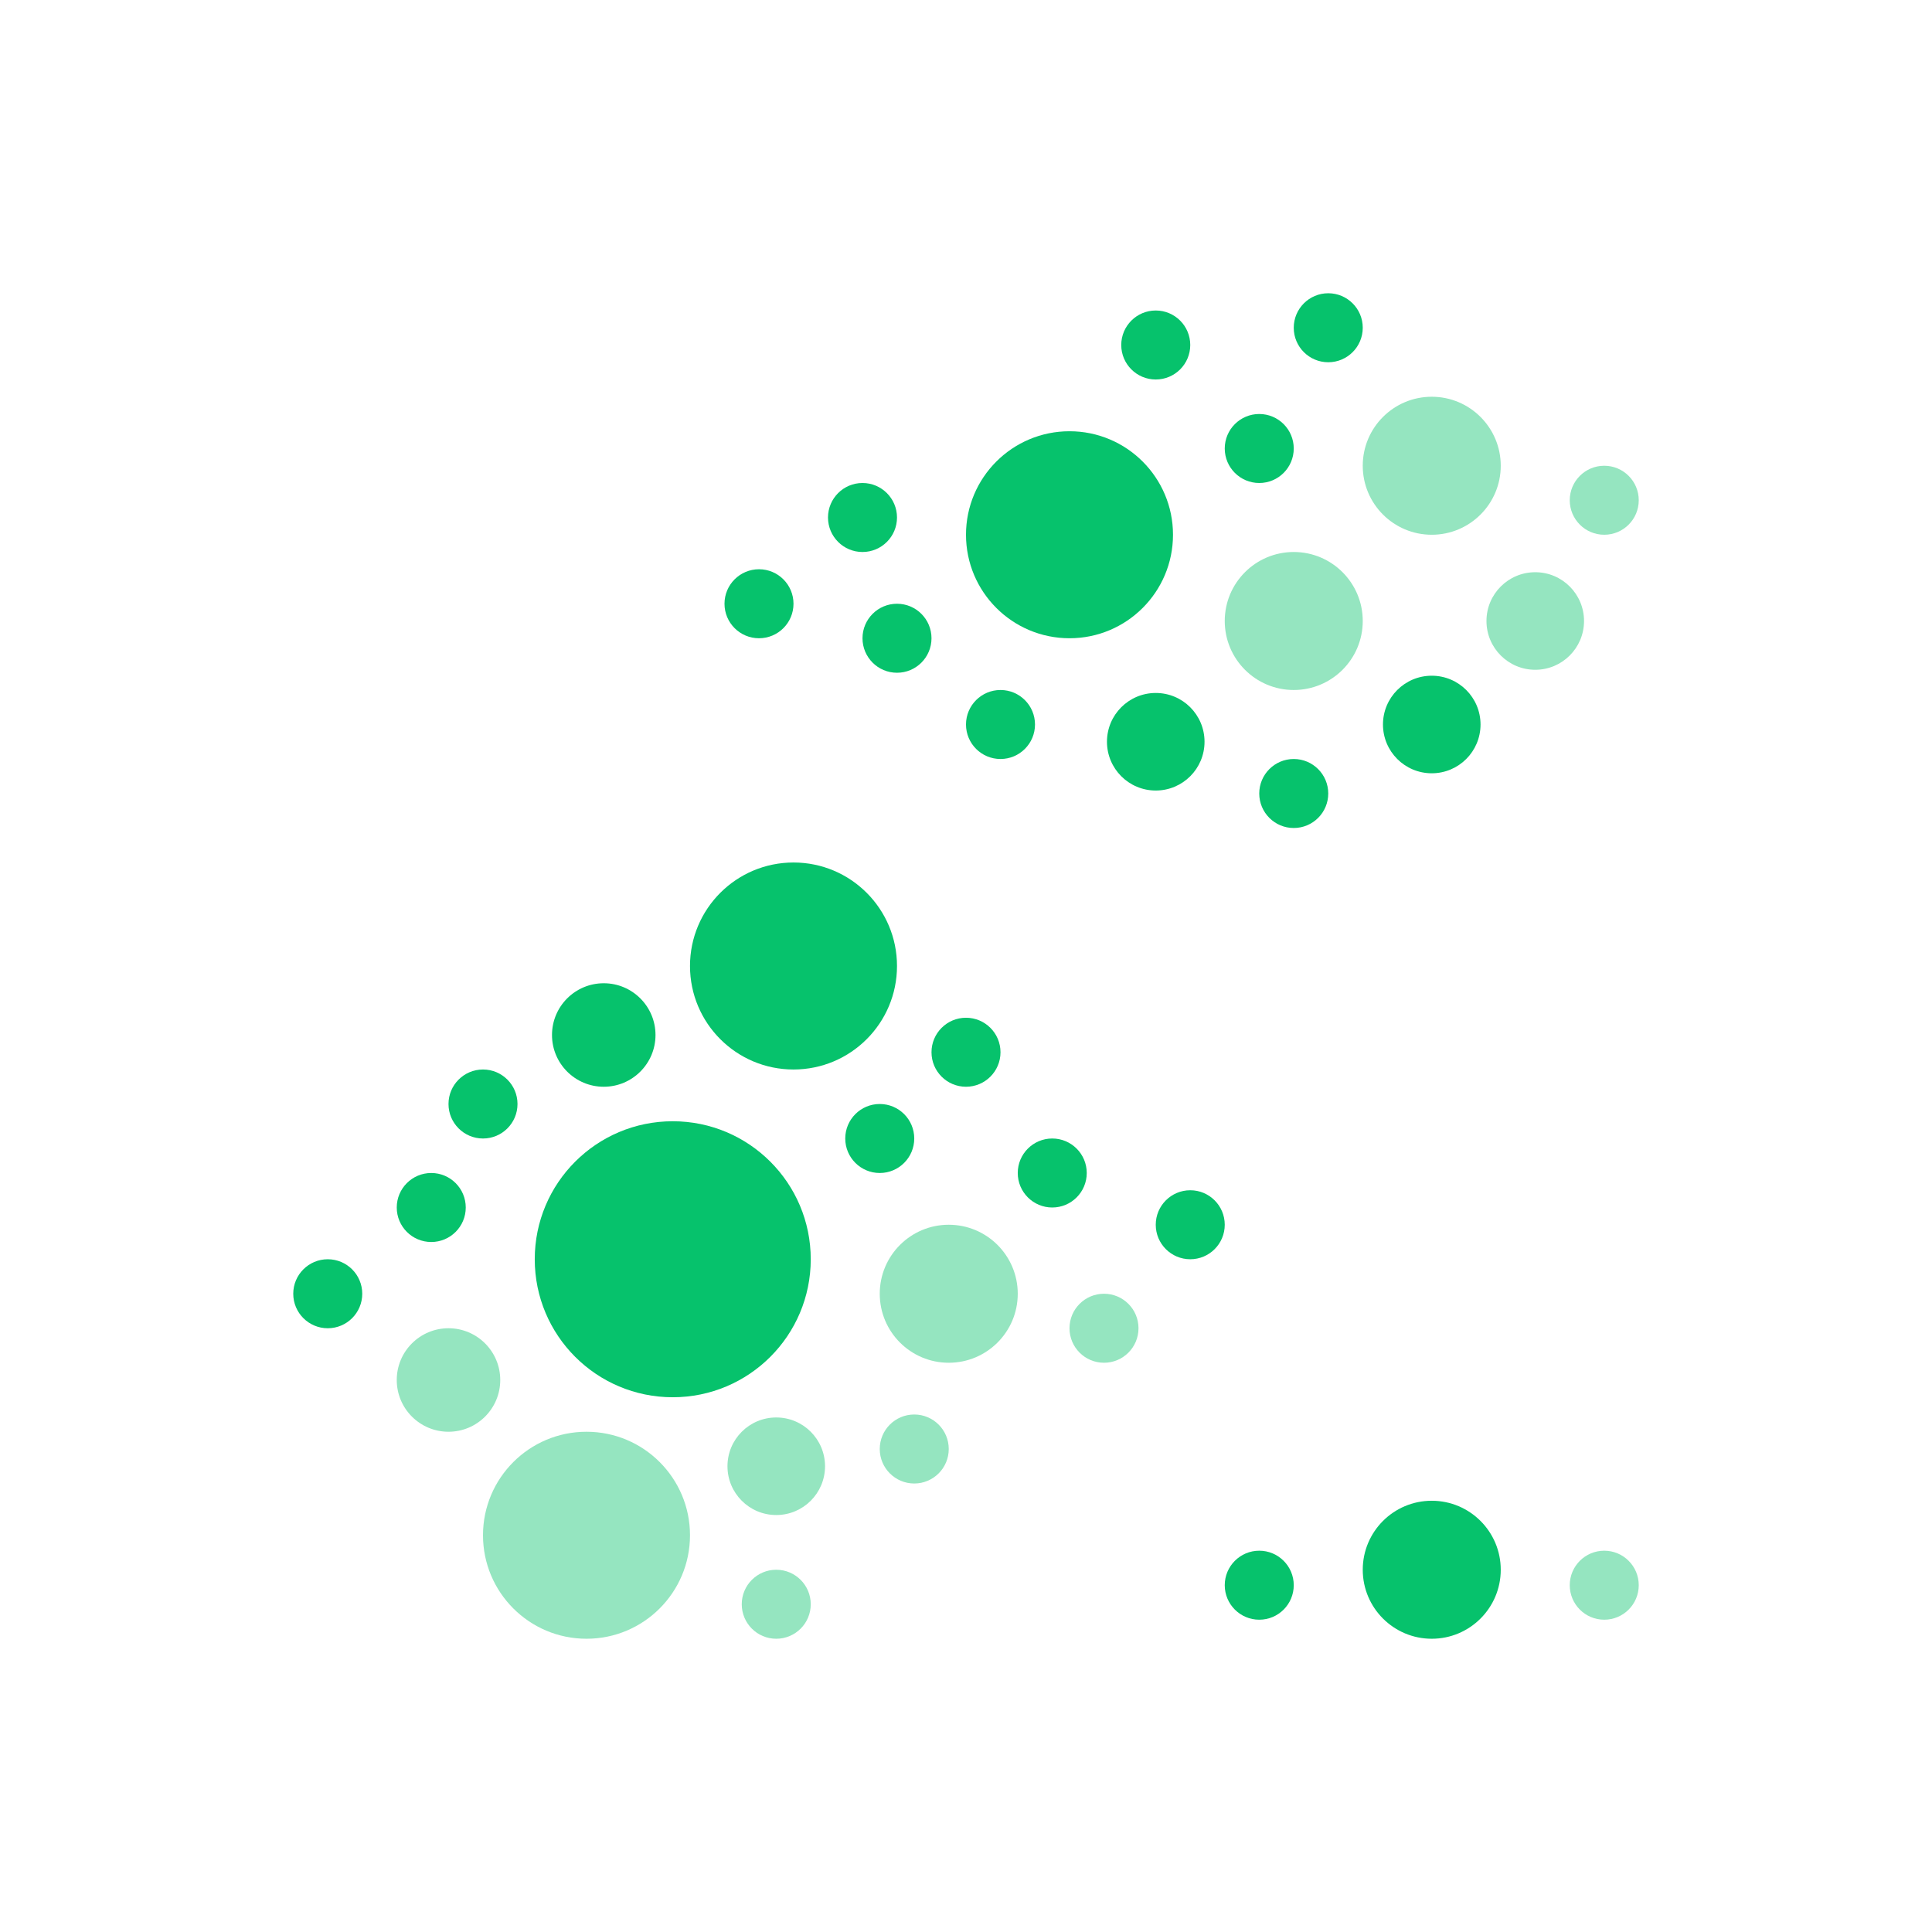
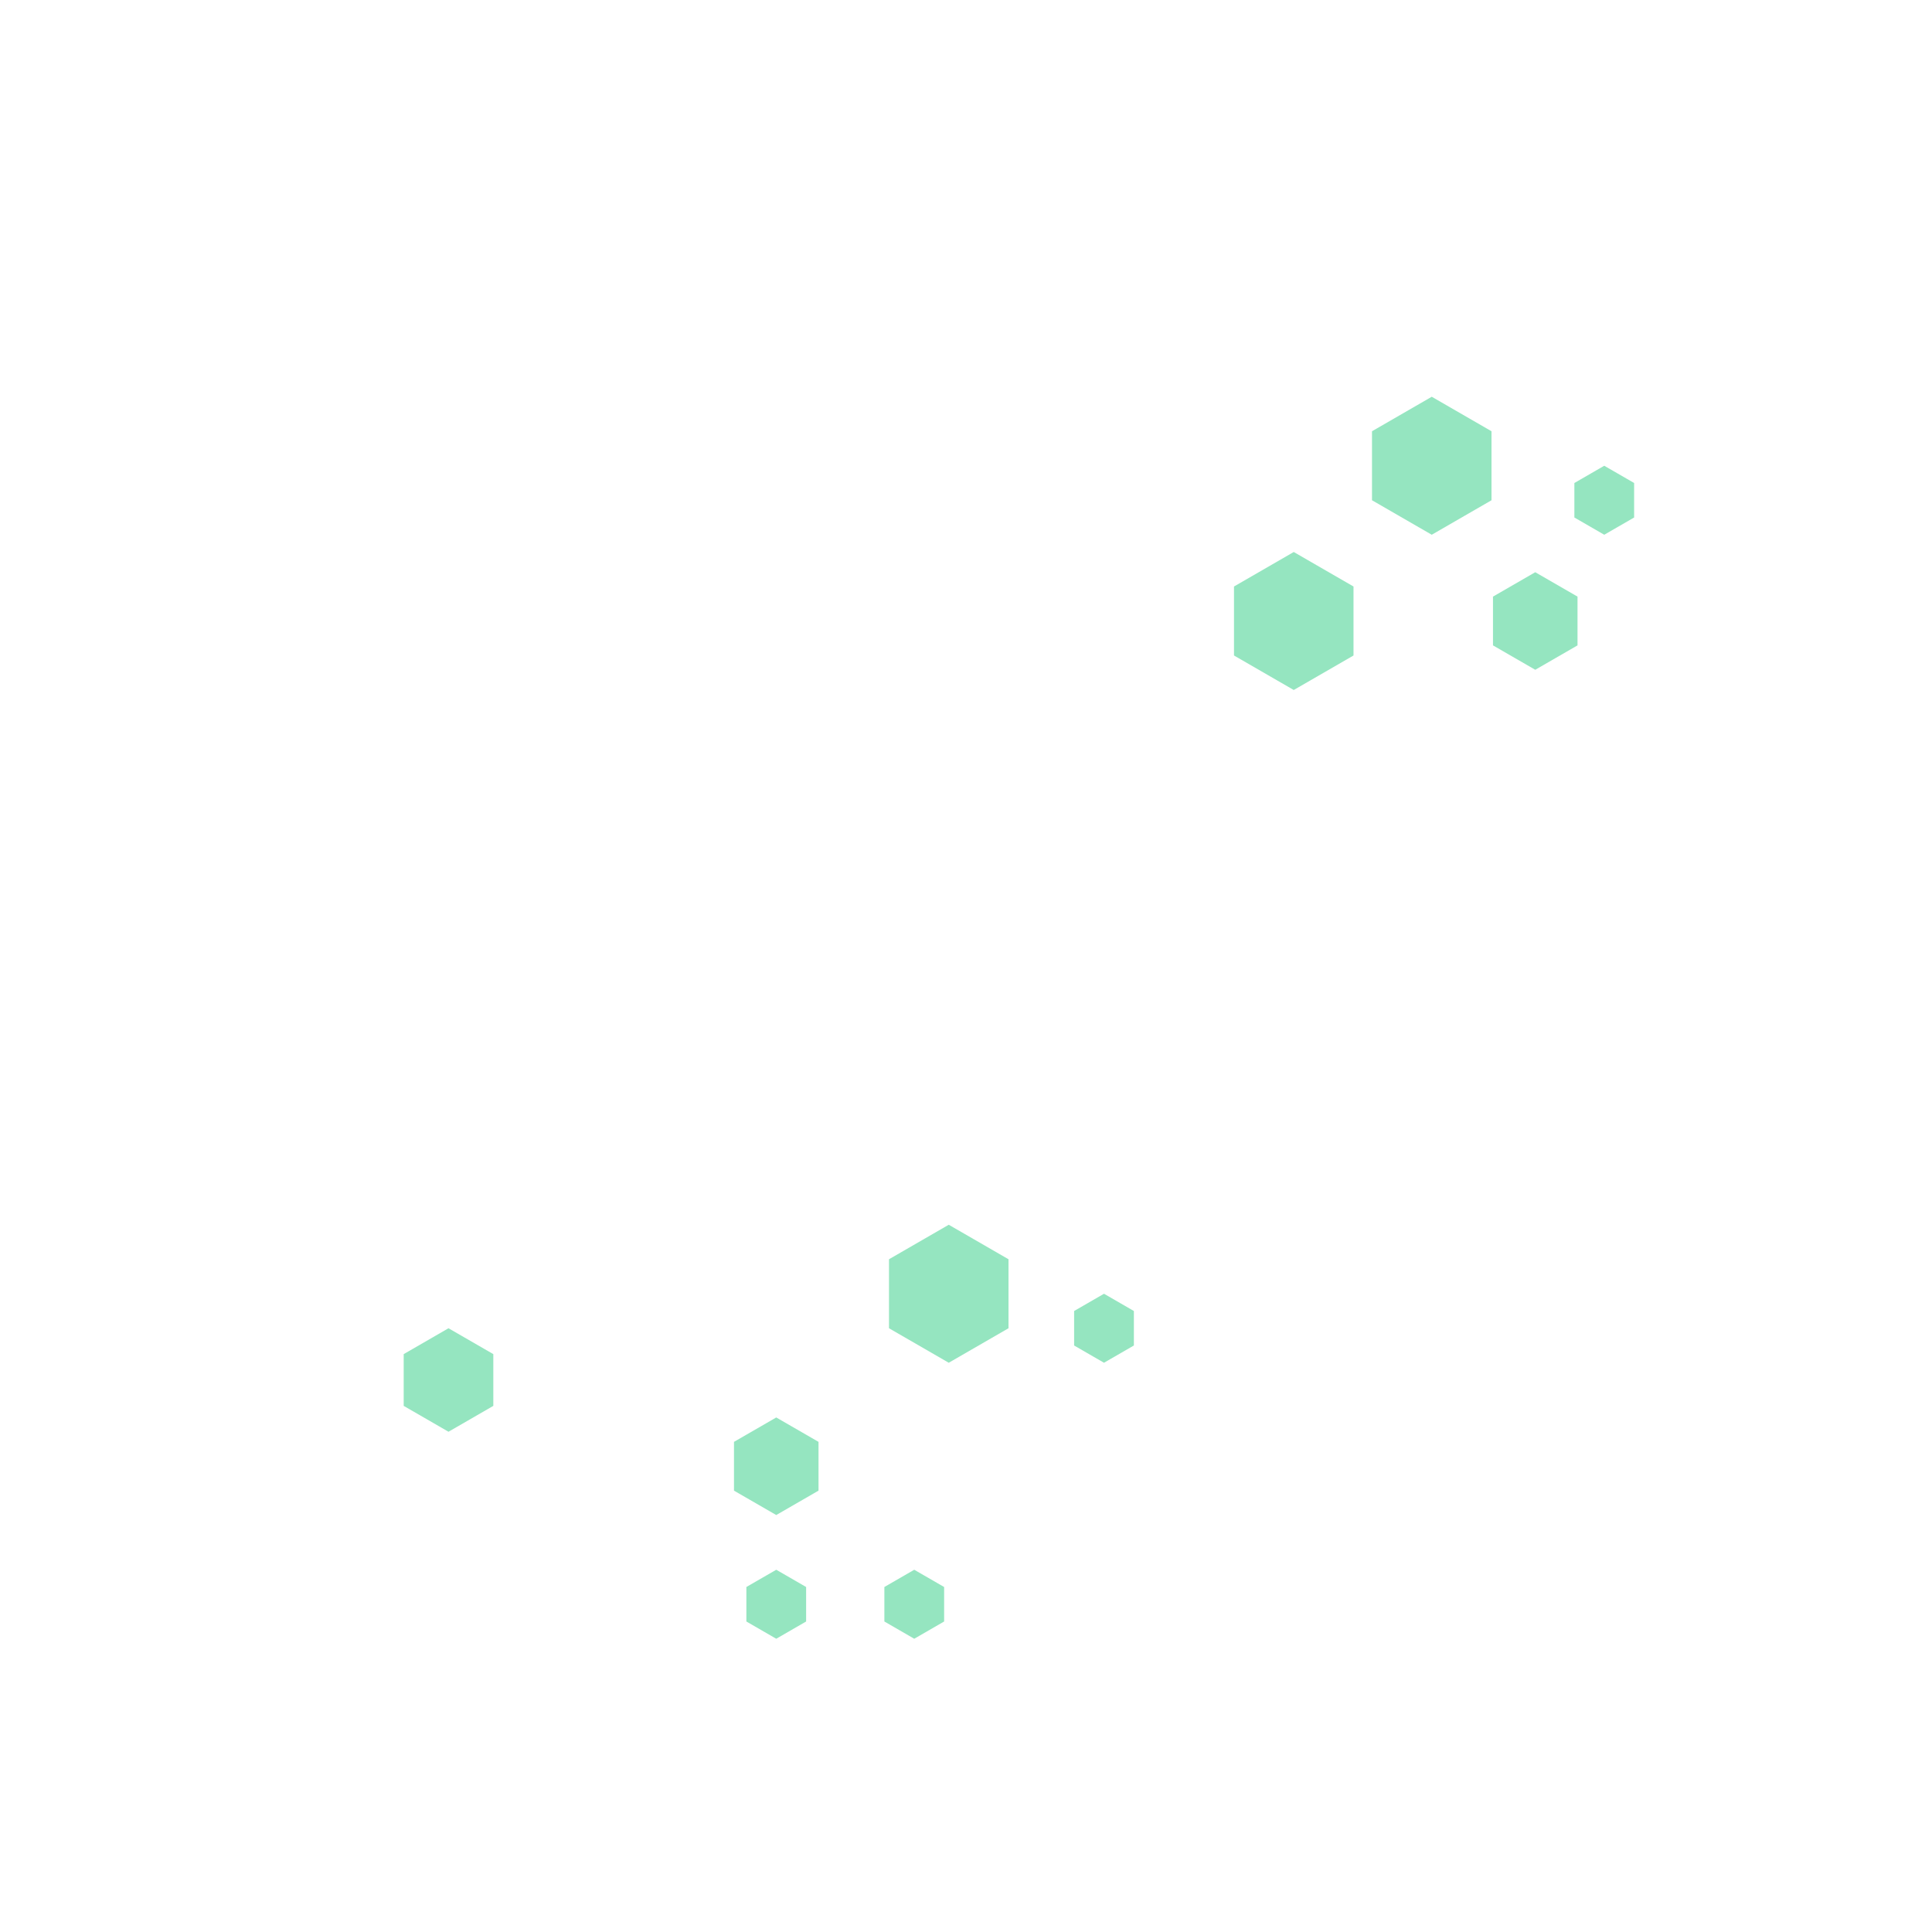
<svg xmlns="http://www.w3.org/2000/svg" id="rawgraphs-icons" width="56" height="56" viewBox="0 0 56 56">
  <defs>
    <style>
      .cls-1 {
        fill: #95e5c0;
      }

      .cls-2 {
        fill: #06c26c;
      }
    </style>
  </defs>
  <g id="secundary">
-     <circle class="cls-1" cx="37.5" cy="18" r="2" />
-     <circle class="cls-1" cx="27.5" cy="37.5" r="2" />
-     <circle class="cls-1" cx="13" cy="40" r="1.5" />
-     <circle class="cls-1" cx="22.5" cy="42.5" r="1.414" />
-     <circle class="cls-1" cx="41.5" cy="13.5" r="2" />
-     <circle class="cls-1" cx="44.5" cy="18" r="1.414" />
-     <circle class="cls-1" cx="46.5" cy="14.5" r="1" />
-     <circle class="cls-1" cx="32" cy="38.5" r="1" />
-     <circle class="cls-1" cx="22.5" cy="46.5" r="1" />
-     <circle class="cls-1" cx="26.5" cy="42" r="1" />
-     <circle class="cls-1" cx="46.5" cy="45.948" r="1" />
-     <circle class="cls-1" cx="17" cy="44.5" r="3" />
-   </g>
-   <g id="primary">
-     <circle class="cls-2" cx="31" cy="15.5" r="3" />
-     <circle class="cls-2" cx="33.5" cy="10" r="1" />
-     <circle class="cls-2" cx="41.5" cy="45.5" r="2" />
-     <circle class="cls-2" cx="33.5" cy="21.5" r="1.414" />
-     <circle class="cls-2" cx="17.5" cy="30" r="1.5" />
-     <circle class="cls-2" cx="37.5" cy="23" r="1" />
-     <circle class="cls-2" cx="19.5" cy="36.5" r="4" />
-     <circle class="cls-2" cx="41.5" cy="21" r="1.414" />
-     <circle class="cls-2" cx="36.5" cy="13" r="1" />
-     <circle class="cls-2" cx="38.5" cy="9.5" r="1" />
-     <circle class="cls-2" cx="26" cy="18.5" r="1" />
-     <circle class="cls-2" cx="29" cy="21" r="1" />
-     <circle class="cls-2" cx="14" cy="32" r="1" />
-     <circle class="cls-2" cx="28" cy="30.5" r="1" />
-     <circle class="cls-2" cx="30.5" cy="34" r="1" />
-     <circle class="cls-2" cx="34.5" cy="35.5" r="1" />
-     <circle class="cls-2" cx="12.5" cy="35" r="1" />
-     <circle class="cls-2" cx="9.5" cy="37.5" r="1" />
-     <circle class="cls-2" cx="25.5" cy="33" r="1" />
-     <circle class="cls-2" cx="36.5" cy="45.948" r="1" />
-     <circle class="cls-2" cx="25" cy="15" r="1" />
-     <circle class="cls-2" cx="22" cy="17.5" r="1" />
-     <circle class="cls-2" cx="23" cy="28" r="3" />
+     <polygon class="cls-1" points="37.5,16 39.232,17 39.232,19 37.5,20 35.768,19 35.768,17" />
+     <polygon class="cls-1" points="27.5,35.5 29.232,36.5 29.232,38.5 27.5,39.5 25.768,38.5 25.768,36.5" />
+     <polygon class="cls-1" points="41.5,11.5 43.232,12.5 43.232,14.5 41.5,15.5 39.768,14.5 39.768,12.5" />
+     <polygon class="cls-1" points="13,38.5 14.299,39.25 14.299,40.75 13,41.5 11.701,40.75 11.701,39.25" />
+     <polygon class="cls-1" points="22.5,41.086 23.725,41.793 23.725,43.207 22.5,43.914 21.275,43.207 21.275,41.793" />
+     <polygon class="cls-1" points="44.5,16.586 45.725,17.293 45.725,18.707 44.5,19.414 43.275,18.707 43.275,17.293" />
+     <polygon class="cls-1" points="46.5,13.5 47.366,14 47.366,15 46.5,15.5 45.634,15 45.634,14" />
+     <polygon class="cls-1" points="32,37.5 32.866,38 32.866,39 32,39.5 31.134,39 31.134,38" />
+     <polygon class="cls-1" points="22.5,45.5 23.366,46 23.366,47 22.5,47.5 21.634,47 21.634,46" />
+     <polygon class="cls-1" points="26.5,45.5 27.366,46 27.366,47 26.5,47.5 25.634,47 25.634,46" />
  </g>
</svg>
